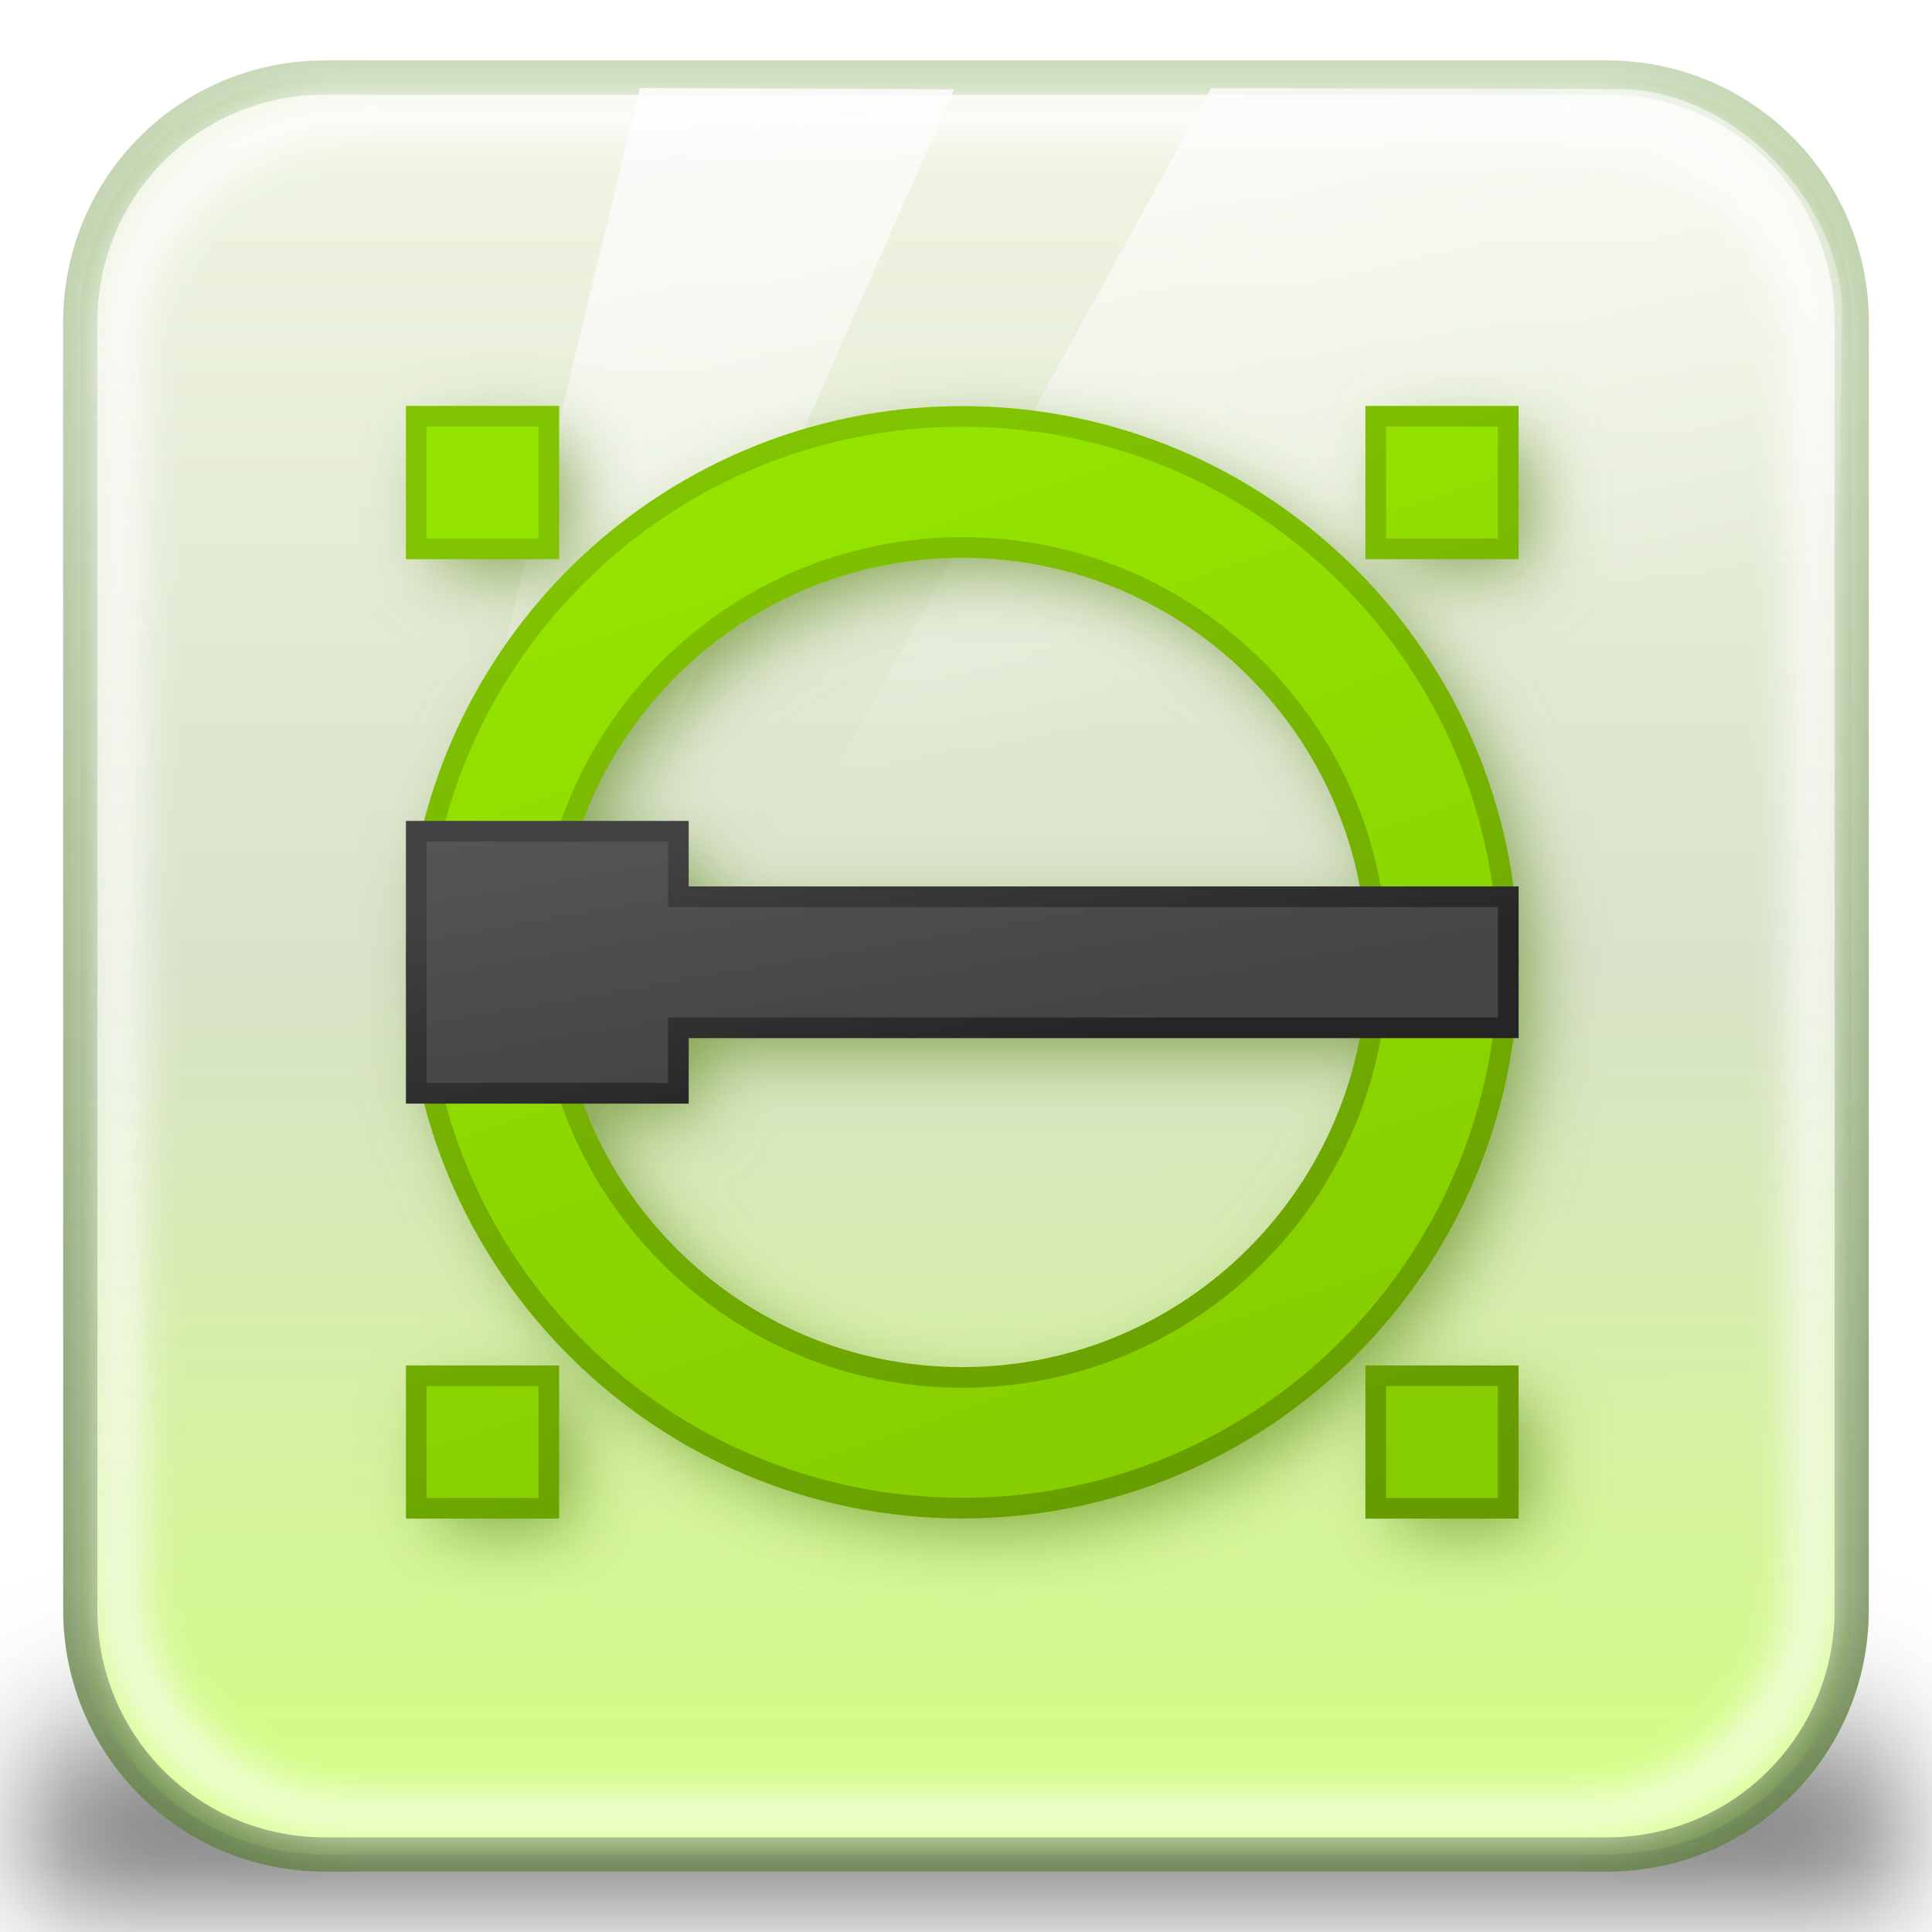
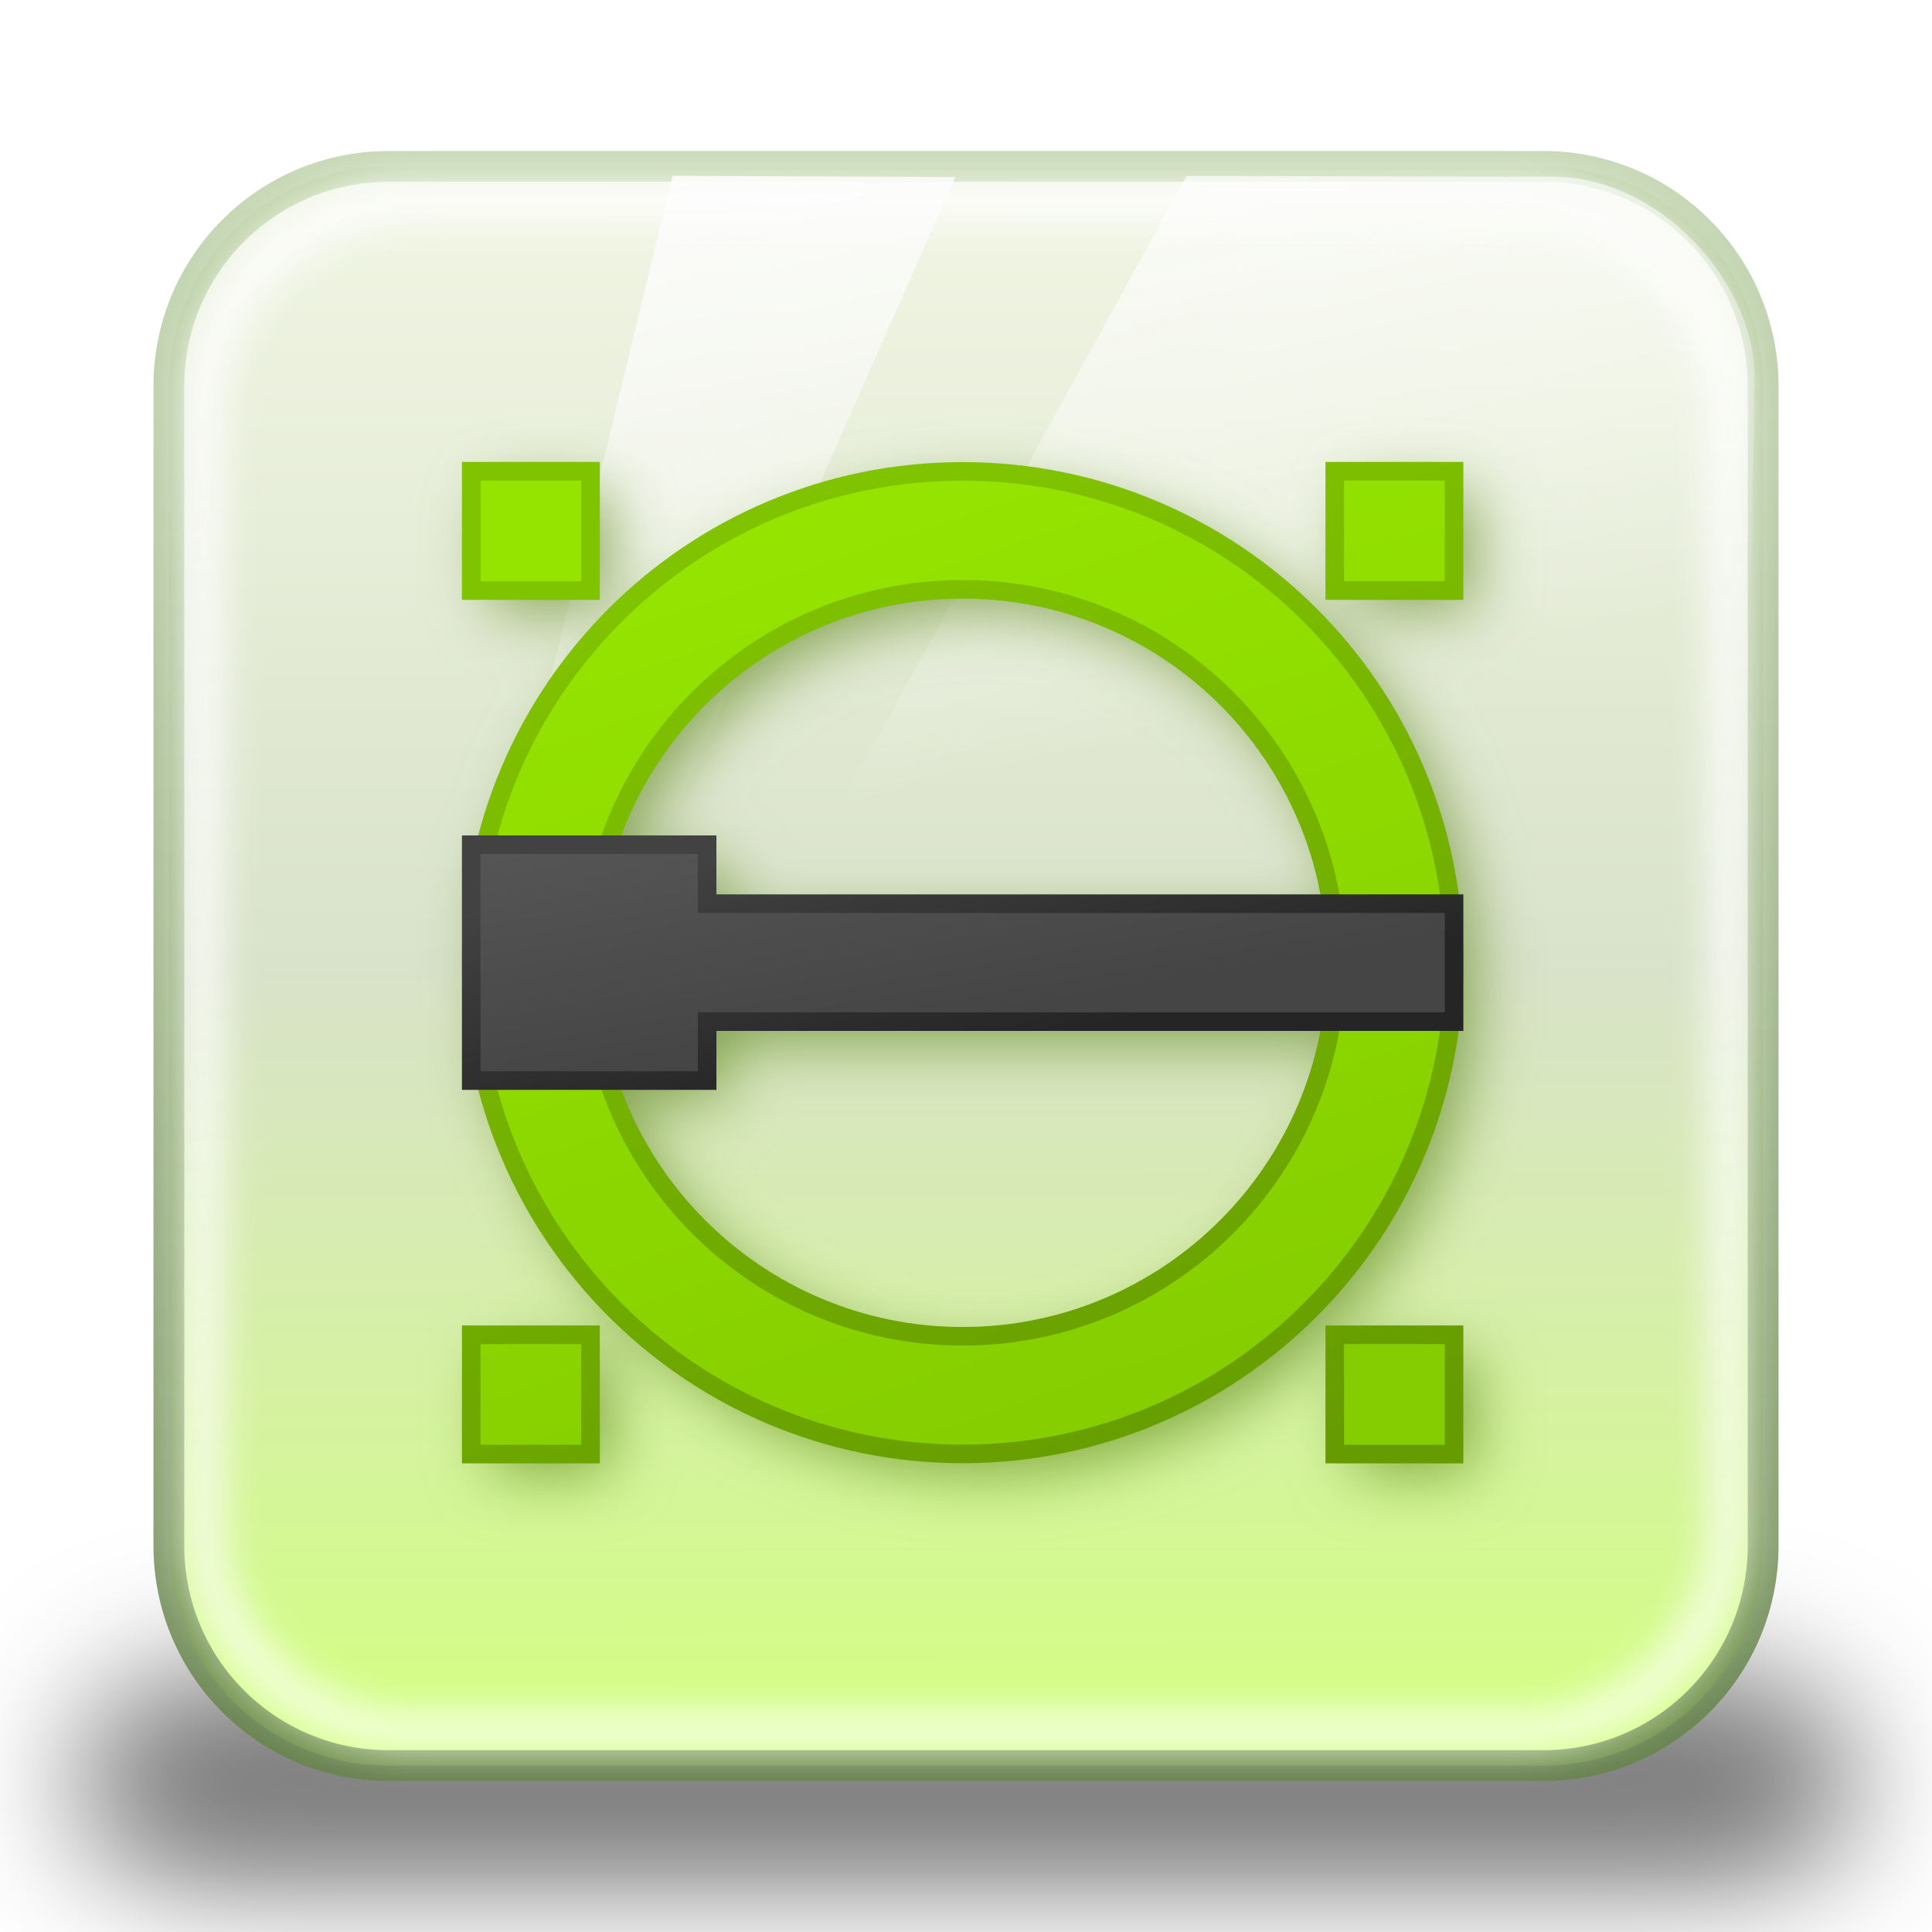
- <svg xmlns="http://www.w3.org/2000/svg" height="256" viewBox="0 0 256 256" width="256" version="1.1" id="svg71">
-   <defs id="defs53">
-     <linearGradient id="linearGradient849" gradientUnits="userSpaceOnUse" x1="125.104" x2="125.301" y1="29.846" y2="224.078" gradientTransform="matrix(1.2,0,0,1.2,-25.60002,-24.6017)">
-       <stop offset="0" stop-color="#f1f6e4" id="stop2" />
-       <stop offset=".5" stop-color="#d9e2ca" id="stop4" />
-       <stop offset="1" stop-color="#d3ff80" id="stop6" />
+ <svg xmlns="http://www.w3.org/2000/svg" height="256" viewBox="0 0 256 256" width="256">
+   <defs>
+     <linearGradient id="linearGradient849" gradientUnits="userSpaceOnUse" x1="124.872" x2="125.085" y1="22.893" y2="232.663">
+       <stop offset="0" stop-color="#f1f6e4" />
+       <stop offset=".5" stop-color="#d9e2ca" />
+       <stop offset="1" stop-color="#d3ff80" />
    </linearGradient>
-     <filter id="filter1211" color-interpolation-filters="sRGB" height="2.359" width="1.173" x="-0.086" y="-0.68">
-       <feGaussianBlur stdDeviation="7.893" id="feGaussianBlur9" />
+     <filter id="filter1211" color-interpolation-filters="sRGB" height="2.359" width="1.173" x="-.086" y="-.68">
+       <feGaussianBlur stdDeviation="7.893" />
    </filter>
-     <linearGradient id="linearGradient1221" gradientUnits="userSpaceOnUse" x1="155.337" x2="154.967" y1="227.016" y2="28.335" gradientTransform="matrix(1.2,0,0,1.2,-25.60002,-24.6017)">
-       <stop offset="0" stop-color="#648247" stop-opacity=".863" id="stop12" />
-       <stop offset="1" stop-color="#abc591" stop-opacity=".655" id="stop14" />
+     <linearGradient id="linearGradient1221" gradientUnits="userSpaceOnUse" x1="157.524" x2="157.124" y1="235.836" y2="21.26">
+       <stop offset="0" stop-color="#648247" stop-opacity=".863" />
+       <stop offset="1" stop-color="#abc591" stop-opacity=".655" />
    </linearGradient>
-     <linearGradient id="linearGradient1243" gradientUnits="userSpaceOnUse" x1="130.712" x2="111.197" y1="104.016" y2="20.191" gradientTransform="matrix(1.2,0,0,1.2,-25.60002,-24.6017)">
-       <stop offset="0" stop-color="#fff" stop-opacity=".001" id="stop17" />
-       <stop offset="1" stop-color="#fbfbfb" id="stop19" />
+     <linearGradient id="linearGradient1243" gradientUnits="userSpaceOnUse" x1="130.928" x2="109.853" y1="102.996" y2="12.465">
+       <stop offset="0" stop-color="#fff" stop-opacity=".001" />
+       <stop offset="1" stop-color="#fbfbfb" />
    </linearGradient>
    <linearGradient id="linearGradient1060" gradientUnits="userSpaceOnUse" x1="139.597" x2="139.236" y1="40.816" y2="230.456">
-       <stop offset="0" stop-color="#fefefe" id="stop22" />
-       <stop offset="1" stop-color="#fff" stop-opacity=".8" id="stop24" />
+       <stop offset="0" stop-color="#fefefe" />
+       <stop offset="1" stop-color="#fff" stop-opacity=".8" />
    </linearGradient>
-     <filter id="filter1062" color-interpolation-filters="sRGB" height="1.084" width="1.084" x="-0.042" y="-0.042">
-       <feGaussianBlur stdDeviation="2.101" id="feGaussianBlur27" />
+     <filter id="filter1062" color-interpolation-filters="sRGB" height="1.084" width="1.084" x="-.042" y="-.042">
+       <feGaussianBlur stdDeviation="2.101" />
    </filter>
    <linearGradient id="linearGradient2127" gradientUnits="userSpaceOnUse" x1="5.386" x2="6.121" y1="5.967" y2="10.25">
-       <stop offset="0" stop-color="#555" id="stop30" />
-       <stop offset="1" stop-color="#454545" id="stop32" />
+       <stop offset="0" stop-color="#555" />
+       <stop offset="1" stop-color="#454545" />
    </linearGradient>
    <linearGradient id="linearGradient2154" gradientUnits="userSpaceOnUse" x1="8.265" x2="9.314" y1="5.909" y2="10.339">
-       <stop offset="0" stop-color="#424242" id="stop35" />
-       <stop offset="1" stop-color="#252525" id="stop37" />
+       <stop offset="0" stop-color="#424242" />
+       <stop offset="1" stop-color="#252525" />
    </linearGradient>
    <linearGradient id="linearGradient2274" gradientUnits="userSpaceOnUse" x1="366.047" x2="399.523" y1="478.425" y2="577.723">
-       <stop offset="0" stop-color="#95e400" id="stop40" />
-       <stop offset="1" stop-color="#85cc00" id="stop42" />
+       <stop offset="0" stop-color="#95e400" />
+       <stop offset="1" stop-color="#85cc00" />
    </linearGradient>
    <linearGradient id="linearGradient2415" gradientUnits="userSpaceOnUse" x1="379.637" x2="414.719" y1="477.437" y2="575.607">
-       <stop offset="0" stop-color="#80c300" id="stop45" />
-       <stop offset="1" stop-color="#669c00" id="stop47" />
+       <stop offset="0" stop-color="#80c300" />
+       <stop offset="1" stop-color="#669c00" />
    </linearGradient>
-     <filter id="filter3583" color-interpolation-filters="sRGB" height="1.15" width="1.15" x="-0.075" y="-0.075">
-       <feGaussianBlur stdDeviation="3.125" id="feGaussianBlur50" />
+     <filter id="filter3583" color-interpolation-filters="sRGB" height="1.15" width="1.15" x="-.075" y="-.075">
+       <feGaussianBlur stdDeviation="3.125" />
    </filter>
  </defs>
-   <rect filter="url(#filter1211)" height="27.874" opacity="0.519" rx="19.511" ry="13.937" width="219.098" x="18.451" y="207.821" id="rect55" transform="matrix(1.2,0,0,1.2,-25.6,-20)" />
-   <path d="M 43.038,10.275 H 212.962 c 17.95,0 32.4,14.45 32.4,32.4 V 213.325 c 0,17.95 -14.45,32.4 -32.4,32.4 H 43.038 c -17.95,0 -32.4,-14.45 -32.4,-32.4 V 42.675 c 0,-17.95 14.45,-32.4 32.4,-32.4 z" fill="url(#linearGradient849)" stroke="url(#linearGradient1221)" stroke-linecap="round" stroke-width="4.535" id="path57" style="fill:url(#linearGradient849);stroke:url(#linearGradient1221)" />
-   <path d="M 160.47,11.68 95.589,129.618 243.531,79.601 244.095,41.123 C 243.945,27.205 230.212,12.029 214.754,11.805 Z M 84.78,11.673 56.291,129.37 74.622,129.11 126.426,11.842 Z" fill="url(#linearGradient1243)" id="path59" style="fill:url(#linearGradient1243);stroke-width:1.2" />
-   <path d="M 69.054,43.033 H 204.012 c 14.256,0 25.733,11.477 25.733,25.733 V 204.301 c 0,14.256 -11.477,25.733 -25.733,25.733 H 69.054 c -14.256,0 -25.733,-11.477 -25.733,-25.733 V 68.766 c 0,-14.256 11.477,-25.733 25.733,-25.733 z" style="opacity:0.8;fill:none;stroke:url(#linearGradient1060);stroke-width:5.669;stroke-linecap:round;filter:url(#filter1062)" transform="matrix(1.205087,0,0,1.205087,-36.53459,-36.5346)" id="path61" />
-   <g transform="matrix(1.447001,0,0,1.447001,-412.5318,-637.0357)" id="g69">
-     <path d="m 325.212,480.363 v 12.139 h 12.139 v -12.139 z m 87.861,0 v 12.139 h 12.139 v -12.139 z m -37.861,0.016 c -23.48,0 -43.171,16.166 -48.543,37.982 h -1.457 v 11.986 12.014 h 1.463 c 5.381,21.81 25.066,37.986 48.537,37.986 25.577,0 46.654,-19.21 49.627,-43.986 h 0.373 v -6.014 -5.986 h -0.369 c -2.96,-24.786 -24.044,-43.982 -49.631,-43.982 z m 0,12 c 18.95,0 34.656,13.846 37.527,31.982 H 349.212 v -6 h -10.059 c 5.022,-15.101 19.263,-25.982 36.059,-25.982 z m -26,43.982 h 63.521 c -2.883,18.133 -18.581,32.018 -37.521,32.018 -16.787,0 -31.022,-10.911 -36.051,-26.018 h 10.051 z m -24,31.863 v 12.139 h 12.139 v -12.139 z m 87.861,0 v 12.139 h 12.139 v -12.139 z" fill="#4a7800" filter="url(#filter3583)" opacity="0.6" id="path63" />
-     <path d="m 323.212,566.225 h 12.138 v 12.139 h -12.138 z m 0,-87.862 h 12.138 v 12.139 h -12.138 z m 87.861,87.862 h 12.138 v 12.139 h -12.138 z m 0,-87.862 h 12.138 v 12.139 h -12.138 z m -37.861,0.016 c -27.614,0 -50,22.355 -50,49.969 0,27.614 22.386,50 50,50 27.614,0 50,-22.386 50,-50 0,-27.614 -22.386,-49.969 -50,-49.969 z m 0,12 c 20.987,0 38,16.982 38,37.969 0,20.987 -17.013,38.031 -38,38.031 -20.986,0 -38,-17.044 -38,-38.031 0,-20.986 17.014,-37.969 38,-37.969 z" fill="url(#linearGradient2274)" stroke="url(#linearGradient2415)" stroke-width="1.89" id="path65" style="fill:url(#linearGradient2274);stroke:url(#linearGradient2415)" />
-     <polygon fill="url(#linearGradient2127)" points="17.507,9.804 4.202,9.804 4.202,10.854 0,10.854 0,6.653 4.202,6.653 4.202,7.703 17.507,7.703 " stroke="url(#linearGradient2154)" stroke-width="0.331" transform="matrix(5.712034,0,0,5.712034,323.2116,478.3627)" id="polygon67" style="fill:url(#linearGradient2127);stroke:url(#linearGradient2154)" />
+   <rect filter="url(#filter1211)" height="27.874" opacity=".519" rx="19.511" ry="13.937" transform="matrix(1.08 0 0 1.08 -10.24 -3.430085)" width="219.098" x="18.451" y="207.821" />
+   <path d="m51.534 22.047h152.932c16.155 0 29.16 13.005 29.16 29.16v153.586c0 16.155-13.005 29.16-29.16 29.16h-152.932c-16.155 0-29.16-13.005-29.16-29.16v-153.586c0-16.155 13.005-29.16 29.16-29.16z" fill="url(#linearGradient849)" stroke="url(#linearGradient1221)" stroke-linecap="round" stroke-width="4.082" />
+   <path d="m157.223 23.312-58.393 106.144 133.148-45.015.508-34.63c-.136-12.527-12.495-26.185-26.407-26.387zm-68.121-.006-25.64 105.927 16.497-.234 46.624-105.541z" fill="url(#linearGradient1243)" stroke-width="1.08" />
+   <path d="m69.054 43.033h134.958c14.256 0 25.733 11.477 25.733 25.733v135.535c0 14.256-11.477 25.733-25.733 25.733h-134.958c-14.256 0-25.733-11.477-25.733-25.733v-135.535c0-14.256 11.477-25.733 25.733-25.733z" style="opacity:.8;fill:none;stroke-width:5.669;stroke-linecap:round;stroke:url(#linearGradient1060);filter:url(#filter1062)" transform="matrix(1.084578 0 0 1.084578 -20.08114 -20.08114)" />
+   <g transform="matrix(1.302301 0 0 1.302301 -358.4786 -560.5322)">
+     <path d="m325.212 480.363v12.139h12.139v-12.139zm87.861 0v12.139h12.139v-12.139zm-37.861.016c-23.48 0-43.171 16.166-48.543 37.982h-1.457v11.986 12.014h1.463c5.381 21.81 25.066 37.986 48.537 37.986 25.577 0 46.654-19.21 49.627-43.986h.373v-6.014-5.986h-.369c-2.96-24.786-24.044-43.982-49.631-43.982zm0 12c18.95 0 34.656 13.846 37.527 31.982h-63.527v-6h-10.059c5.022-15.101 19.263-25.982 36.059-25.982zm-26 43.982h63.521c-2.883 18.133-18.581 32.018-37.521 32.018-16.787 0-31.022-10.911-36.051-26.018h10.051zm-24 31.863v12.139h12.139v-12.139zm87.861 0v12.139h12.139v-12.139z" fill="#4a7800" filter="url(#filter3583)" opacity=".6" />
+     <path d="m323.212 566.225h12.138v12.139h-12.138zm0-87.862h12.138v12.139h-12.138zm87.861 87.862h12.138v12.139h-12.138zm0-87.862h12.138v12.139h-12.138zm-37.861.016c-27.614 0-50 22.355-50 49.969 0 27.614 22.386 50 50 50 27.614 0 50-22.386 50-50 0-27.614-22.386-49.969-50-49.969zm0 12c20.987 0 38 16.982 38 37.969 0 20.987-17.013 38.031-38 38.031-20.986 0-38-17.044-38-38.031 0-20.986 17.014-37.969 38-37.969z" fill="url(#linearGradient2274)" stroke="url(#linearGradient2415)" stroke-width="1.89" />
+     <polygon fill="url(#linearGradient2127)" points="0 10.854 0 6.653 4.202 6.653 4.202 7.703 17.507 7.703 17.507 9.804 4.202 9.804 4.202 10.854" stroke="url(#linearGradient2154)" stroke-width=".331" transform="matrix(5.712034 0 0 5.712034 323.2116 478.3627)" />
  </g>
</svg>
